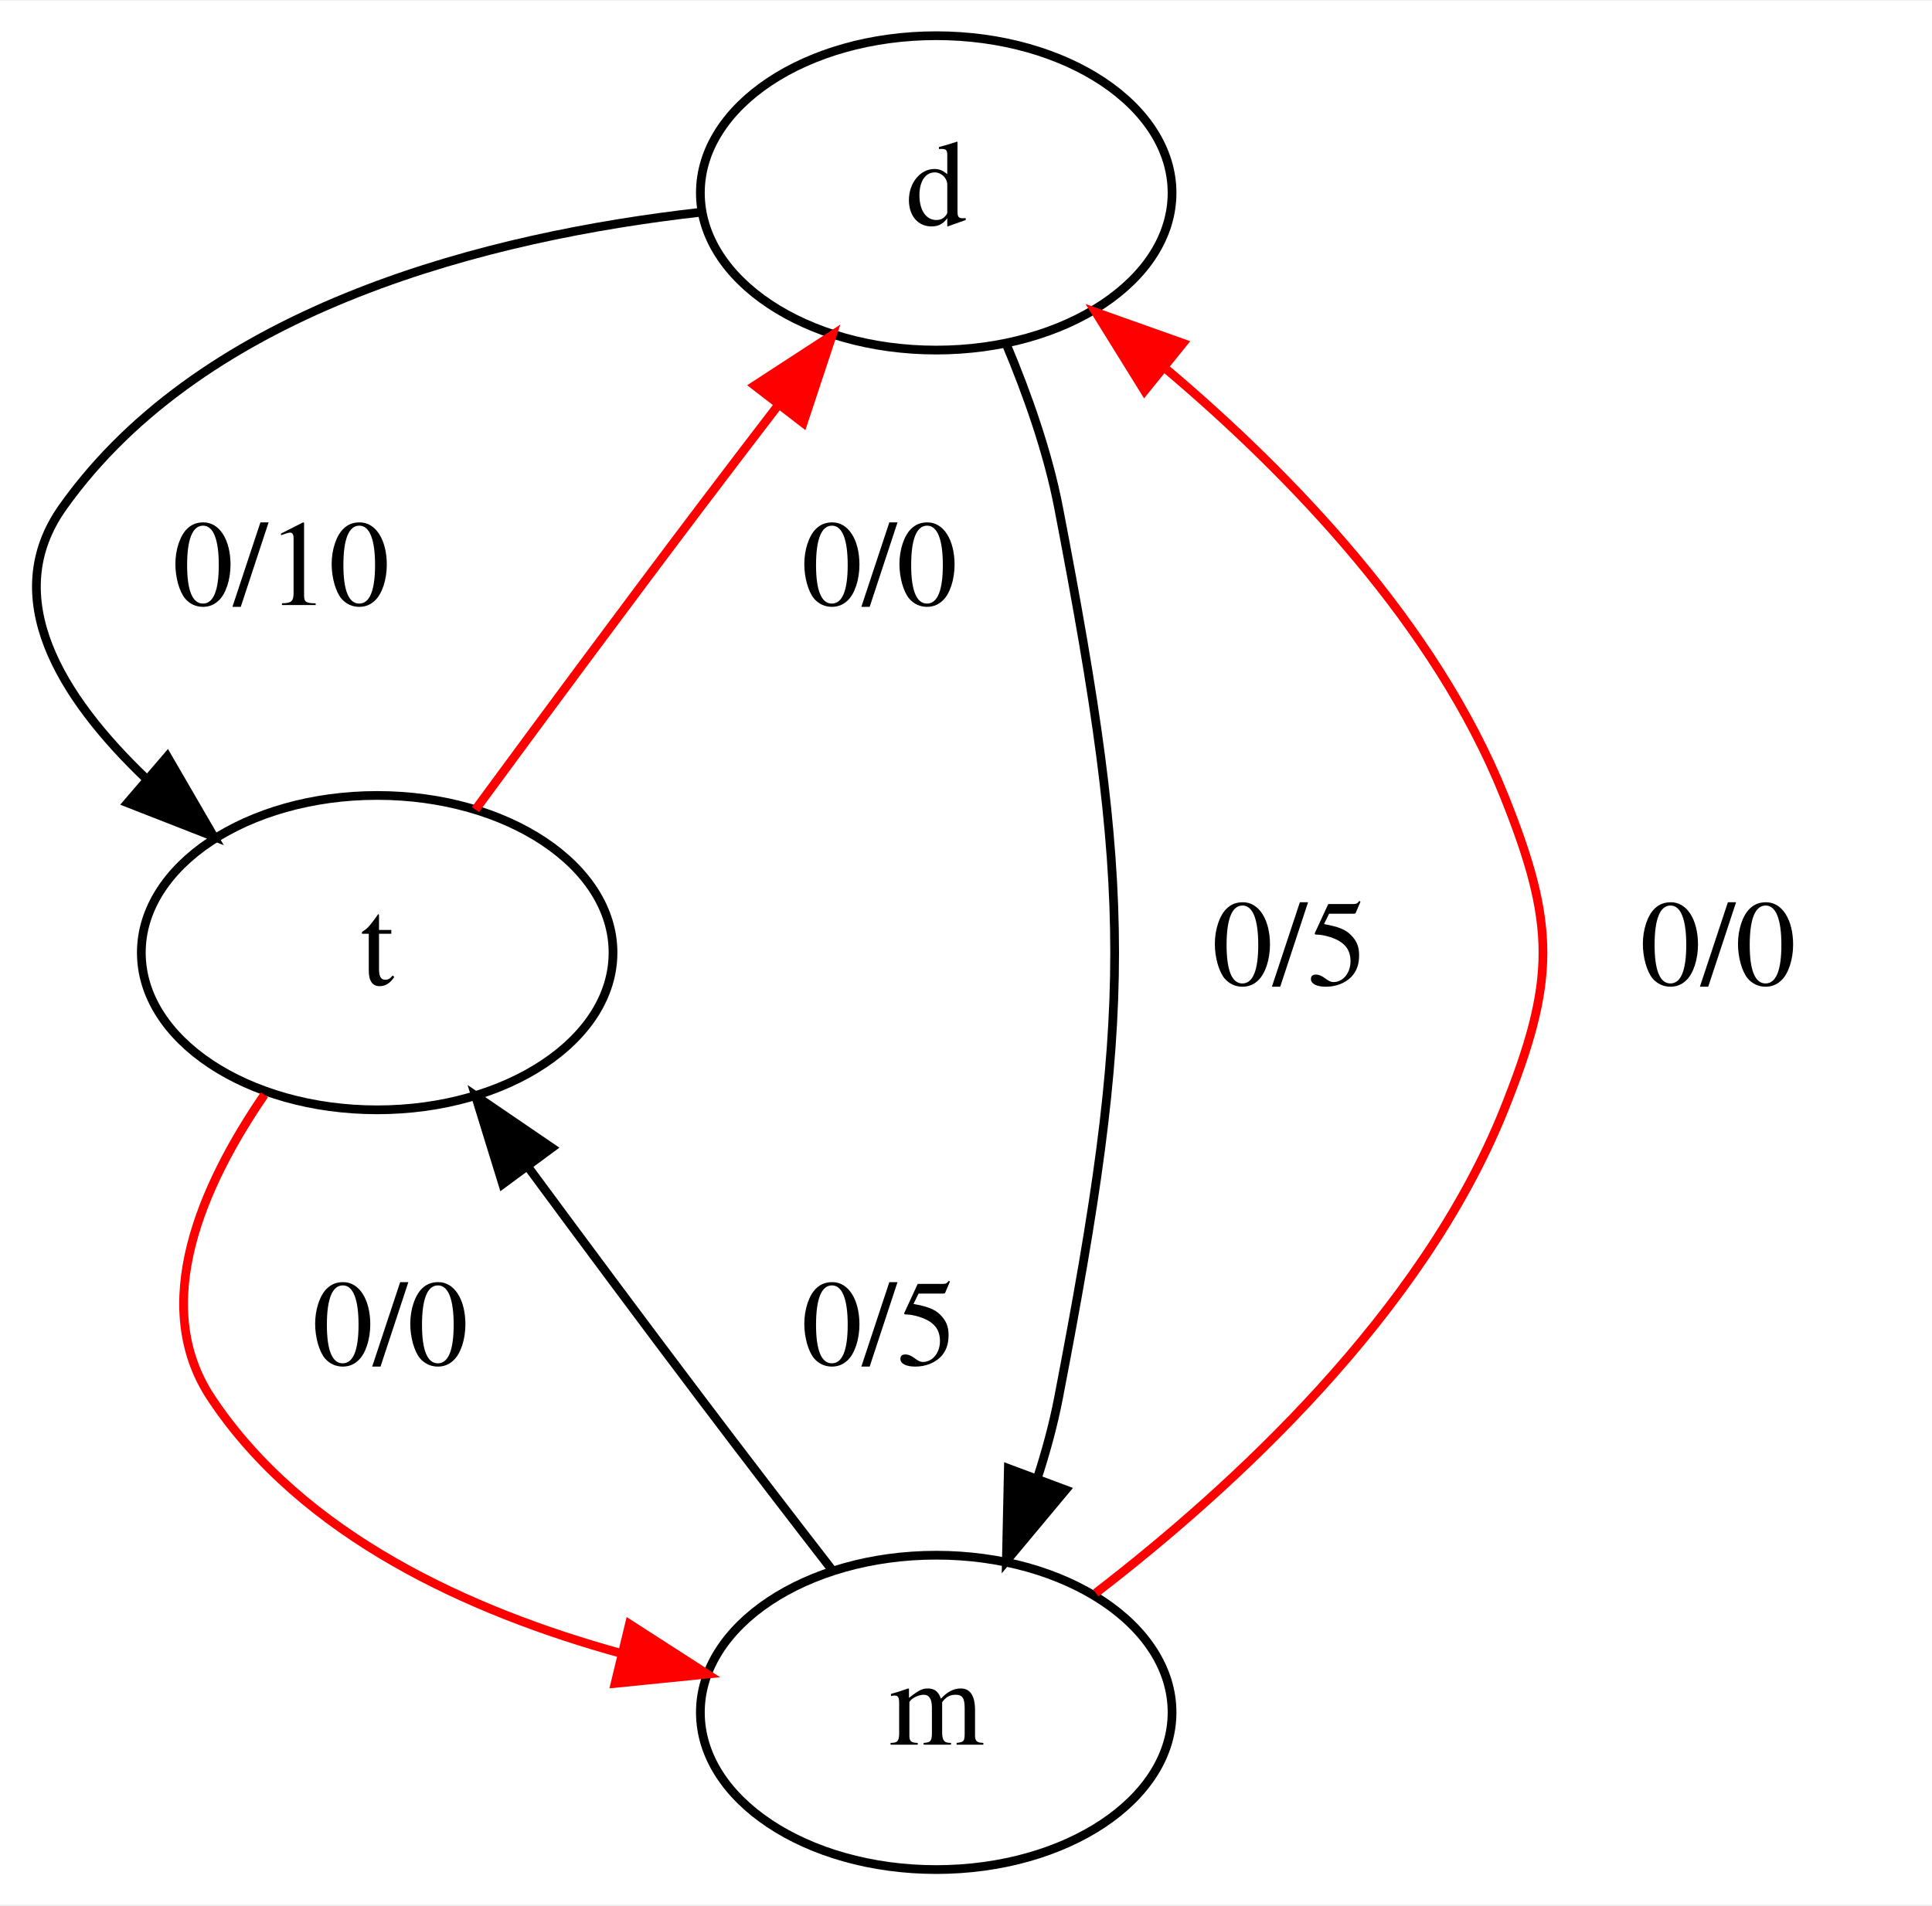
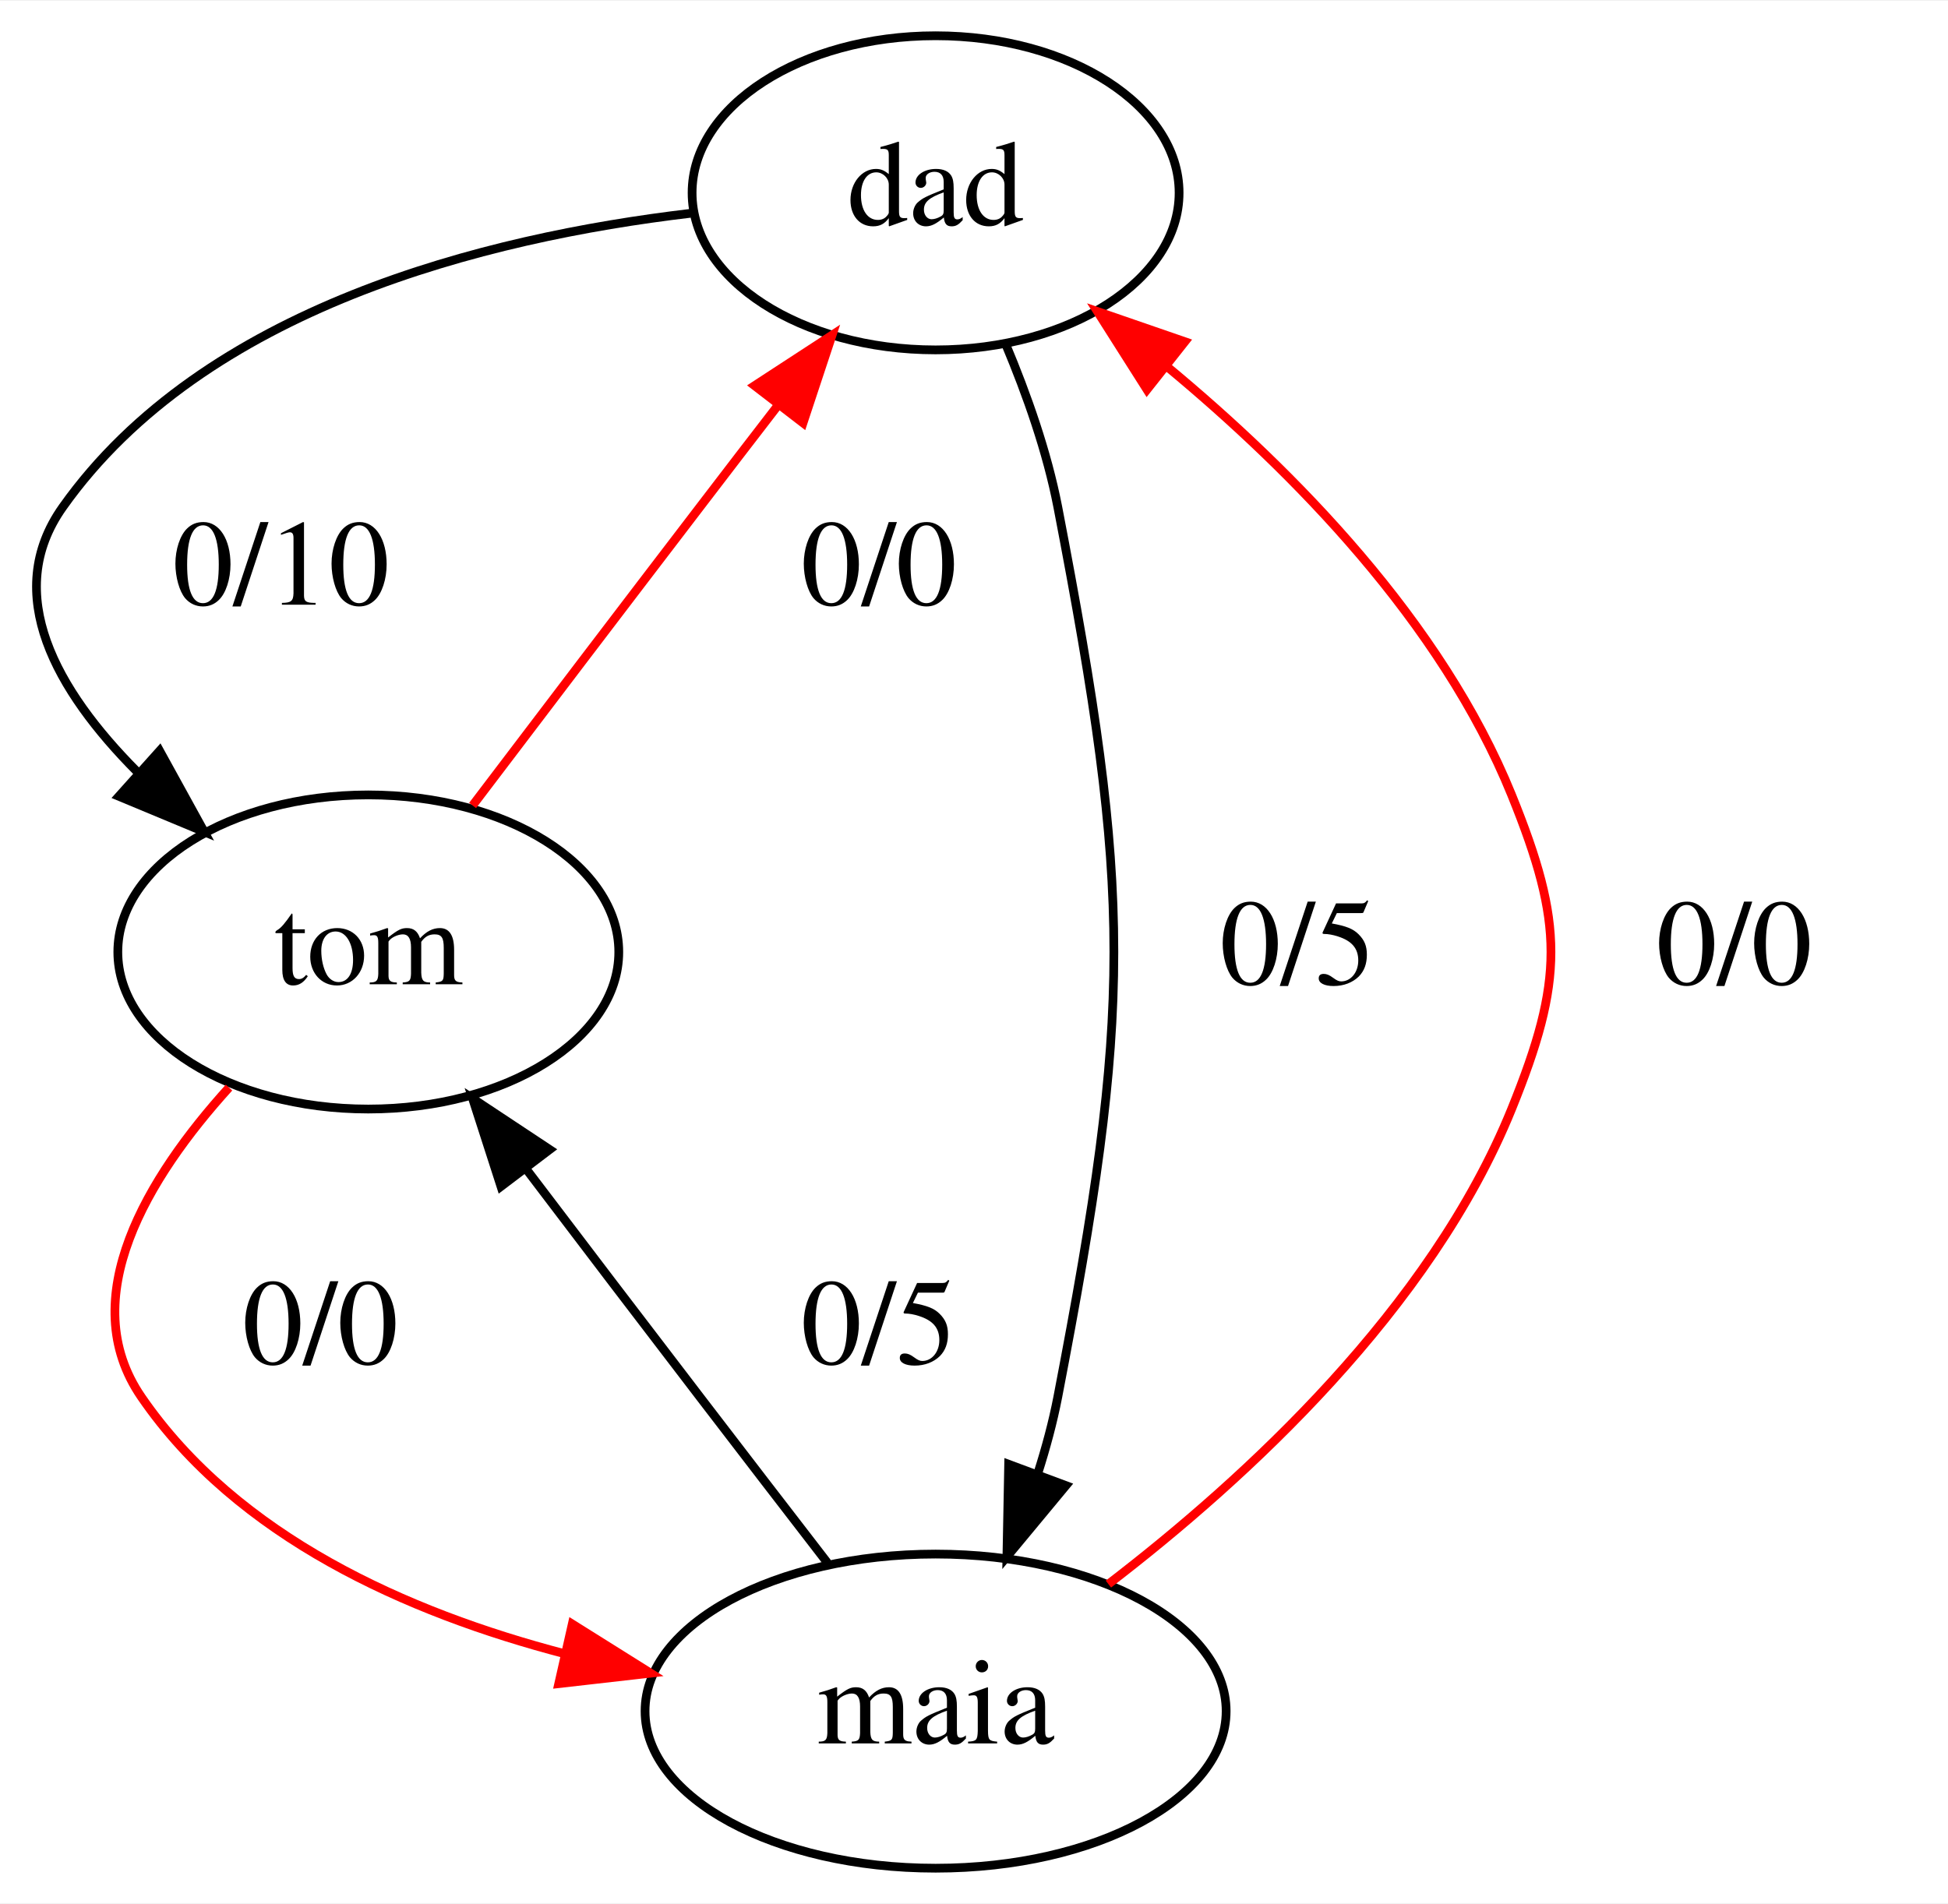
- <svg xmlns="http://www.w3.org/2000/svg" width="221pt" height="218pt" viewBox="0.00 0.00 221.18 218.00">
+ <svg xmlns="http://www.w3.org/2000/svg" width="223pt" height="218pt" viewBox="0.00 0.00 223.20 218.00">
  <g id="graph0" class="graph" transform="scale(1 1) rotate(0) translate(4 214)">
-     <polygon fill="white" stroke="transparent" points="-4,4 -4,-214 217.18,-214 217.18,4 -4,4" />
+     <polygon fill="white" stroke="transparent" points="-4,4 -4,-214 219.2,-214 219.2,4 -4,4" />
    <g id="node1" class="node">
-       <ellipse fill="none" stroke="black" cx="103.18" cy="-192" rx="27" ry="18" />
-       <text text-anchor="middle" x="103.18" y="-188.3" font-family="Times,serif" font-size="14.00">d</text>
+       <ellipse fill="none" stroke="black" cx="103.2" cy="-192" rx="27.9" ry="18" />
+       <text text-anchor="middle" x="103.2" y="-188.3" font-family="Times,serif" font-size="14.00">dad</text>
    </g>
    <g id="node2" class="node">
-       <ellipse fill="none" stroke="black" cx="39.18" cy="-105" rx="27" ry="18" />
-       <text text-anchor="middle" x="39.18" y="-101.3" font-family="Times,serif" font-size="14.00">t</text>
+       <ellipse fill="none" stroke="black" cx="38.2" cy="-105" rx="28.7" ry="18" />
+       <text text-anchor="middle" x="38.2" y="-101.3" font-family="Times,serif" font-size="14.00">tom</text>
    </g>
    <g id="edge1" class="edge">
-       <path fill="none" stroke="black" d="M76.01,-189.76C52.42,-187.08 19.57,-179.1 3.18,-156 -4.12,-145.71 2.94,-134.29 12.69,-124.96" />
-       <polygon fill="black" stroke="black" points="15.15,-127.46 20.47,-118.29 10.6,-122.15 15.15,-127.46" />
-       <text text-anchor="middle" x="28.18" y="-144.8" font-family="Times,serif" font-size="14.00">  0/10  </text>
+       <path fill="none" stroke="black" d="M75.1,-189.65C51.59,-186.87 19.37,-178.8 3.2,-156 -3.87,-146.04 2.51,-134.92 11.67,-125.7" />
+       <polygon fill="black" stroke="black" points="14.29,-128.05 19.4,-118.77 9.62,-122.84 14.29,-128.05" />
+       <text text-anchor="middle" x="28.2" y="-144.8" font-family="Times,serif" font-size="14.00">  0/10  </text>
    </g>
    <g id="node3" class="node">
-       <ellipse fill="none" stroke="black" cx="103.18" cy="-18" rx="27" ry="18" />
-       <text text-anchor="middle" x="103.18" y="-14.3" font-family="Times,serif" font-size="14.00">m</text>
+       <ellipse fill="none" stroke="black" cx="103.2" cy="-18" rx="33.29" ry="18" />
+       <text text-anchor="middle" x="103.2" y="-14.3" font-family="Times,serif" font-size="14.00">maia</text>
    </g>
    <g id="edge2" class="edge">
-       <path fill="none" stroke="black" d="M111.21,-174.66C113.63,-168.9 115.96,-162.3 117.18,-156 125.75,-111.48 125.75,-98.52 117.18,-54 116.59,-50.95 115.74,-47.83 114.74,-44.76" />
-       <polygon fill="black" stroke="black" points="118,-43.48 111.21,-35.34 111.44,-45.93 118,-43.48" />
-       <text text-anchor="middle" x="143.68" y="-101.3" font-family="Times,serif" font-size="14.00">  0/5  </text>
+       <path fill="none" stroke="black" d="M111.23,-174.66C113.65,-168.9 115.98,-162.3 117.2,-156 125.77,-111.48 125.77,-98.52 117.2,-54 116.64,-51.11 115.84,-48.15 114.91,-45.24" />
+       <polygon fill="black" stroke="black" points="118.13,-43.85 111.37,-35.7 111.57,-46.29 118.13,-43.85" />
+       <text text-anchor="middle" x="144.7" y="-101.3" font-family="Times,serif" font-size="14.00">  0/5  </text>
+     </g>
+     <g id="edge3" class="edge">
+       <path fill="none" stroke="red" d="M50.15,-121.79C57.62,-131.64 67.45,-144.57 76.2,-156 79.05,-159.73 82.09,-163.69 85.06,-167.54" />
+       <polygon fill="red" stroke="red" points="82.46,-169.9 91.34,-175.69 88.01,-165.63 82.46,-169.9" />
+       <text text-anchor="middle" x="96.7" y="-144.8" font-family="Times,serif" font-size="14.00">  0/0  </text>
+     </g>
+     <g id="edge4" class="edge">
+       <path fill="none" stroke="red" d="M22.24,-89.46C12.94,-79.19 4.44,-65.29 12.2,-54 23.19,-37.99 42.61,-29.3 60.7,-24.58" />
+       <polygon fill="red" stroke="red" points="61.57,-27.98 70.55,-22.35 60.02,-21.15 61.57,-27.98" />
+       <text text-anchor="middle" x="32.7" y="-57.8" font-family="Times,serif" font-size="14.00">  0/0  </text>
+     </g>
+     <g id="edge6" class="edge">
+       <path fill="none" stroke="red" d="M123,-32.56C138.86,-44.72 159.92,-64.13 169.2,-87 175.21,-101.83 175.21,-108.17 169.2,-123 161.16,-142.81 144.28,-160.03 129.6,-172.18" />
+       <polygon fill="red" stroke="red" points="127.42,-169.45 121.74,-178.4 131.76,-174.94 127.42,-169.45" />
+       <text text-anchor="middle" x="194.7" y="-101.3" font-family="Times,serif" font-size="14.00">  0/0  </text>
    </g>
    <g id="edge5" class="edge">
-       <path fill="none" stroke="red" d="M50.43,-121.38C57.72,-131.3 67.45,-144.45 76.18,-156 79.01,-159.75 82.04,-163.71 85,-167.57" />
-       <polygon fill="red" stroke="red" points="82.4,-169.94 91.28,-175.72 87.95,-165.66 82.4,-169.94" />
-       <text text-anchor="middle" x="96.68" y="-144.8" font-family="Times,serif" font-size="14.00">  0/0  </text>
-     </g>
-     <g id="edge6" class="edge">
-       <path fill="none" stroke="red" d="M26.27,-88.73C19.16,-78.37 13.09,-64.68 20.18,-54 30.66,-38.21 49.82,-29.52 67.09,-24.76" />
-       <polygon fill="red" stroke="red" points="68.06,-28.12 76.97,-22.38 66.42,-21.32 68.06,-28.12" />
-       <text text-anchor="middle" x="40.68" y="-57.8" font-family="Times,serif" font-size="14.00">  0/0  </text>
-     </g>
-     <g id="edge4" class="edge">
-       <path fill="none" stroke="red" d="M121.45,-31.67C137.19,-43.79 158.81,-63.66 168.18,-87 174.13,-101.85 174.13,-108.15 168.18,-123 160.35,-142.51 143.96,-159.6 129.59,-171.76" />
-       <polygon fill="red" stroke="red" points="127.03,-169.33 121.45,-178.33 131.43,-174.78 127.03,-169.33" />
-       <text text-anchor="middle" x="192.68" y="-101.3" font-family="Times,serif" font-size="14.00">  0/0  </text>
-     </g>
-     <g id="edge3" class="edge">
-       <path fill="none" stroke="black" d="M91.28,-34.28C86.55,-40.39 81.08,-47.51 76.18,-54 69.7,-62.57 62.67,-72.03 56.5,-80.39" />
-       <polygon fill="black" stroke="black" points="53.55,-78.5 50.43,-88.62 59.18,-82.65 53.55,-78.5" />
-       <text text-anchor="middle" x="96.68" y="-57.8" font-family="Times,serif" font-size="14.00">  0/5  </text>
+       <path fill="none" stroke="black" d="M90.8,-35.01C86.21,-40.97 80.95,-47.78 76.2,-54 69.7,-62.48 62.61,-71.79 56.34,-80.06" />
+       <polygon fill="black" stroke="black" points="53.4,-78.13 50.15,-88.21 58.98,-82.36 53.4,-78.13" />
+       <text text-anchor="middle" x="96.7" y="-57.8" font-family="Times,serif" font-size="14.00">  0/5  </text>
    </g>
  </g>
</svg>
